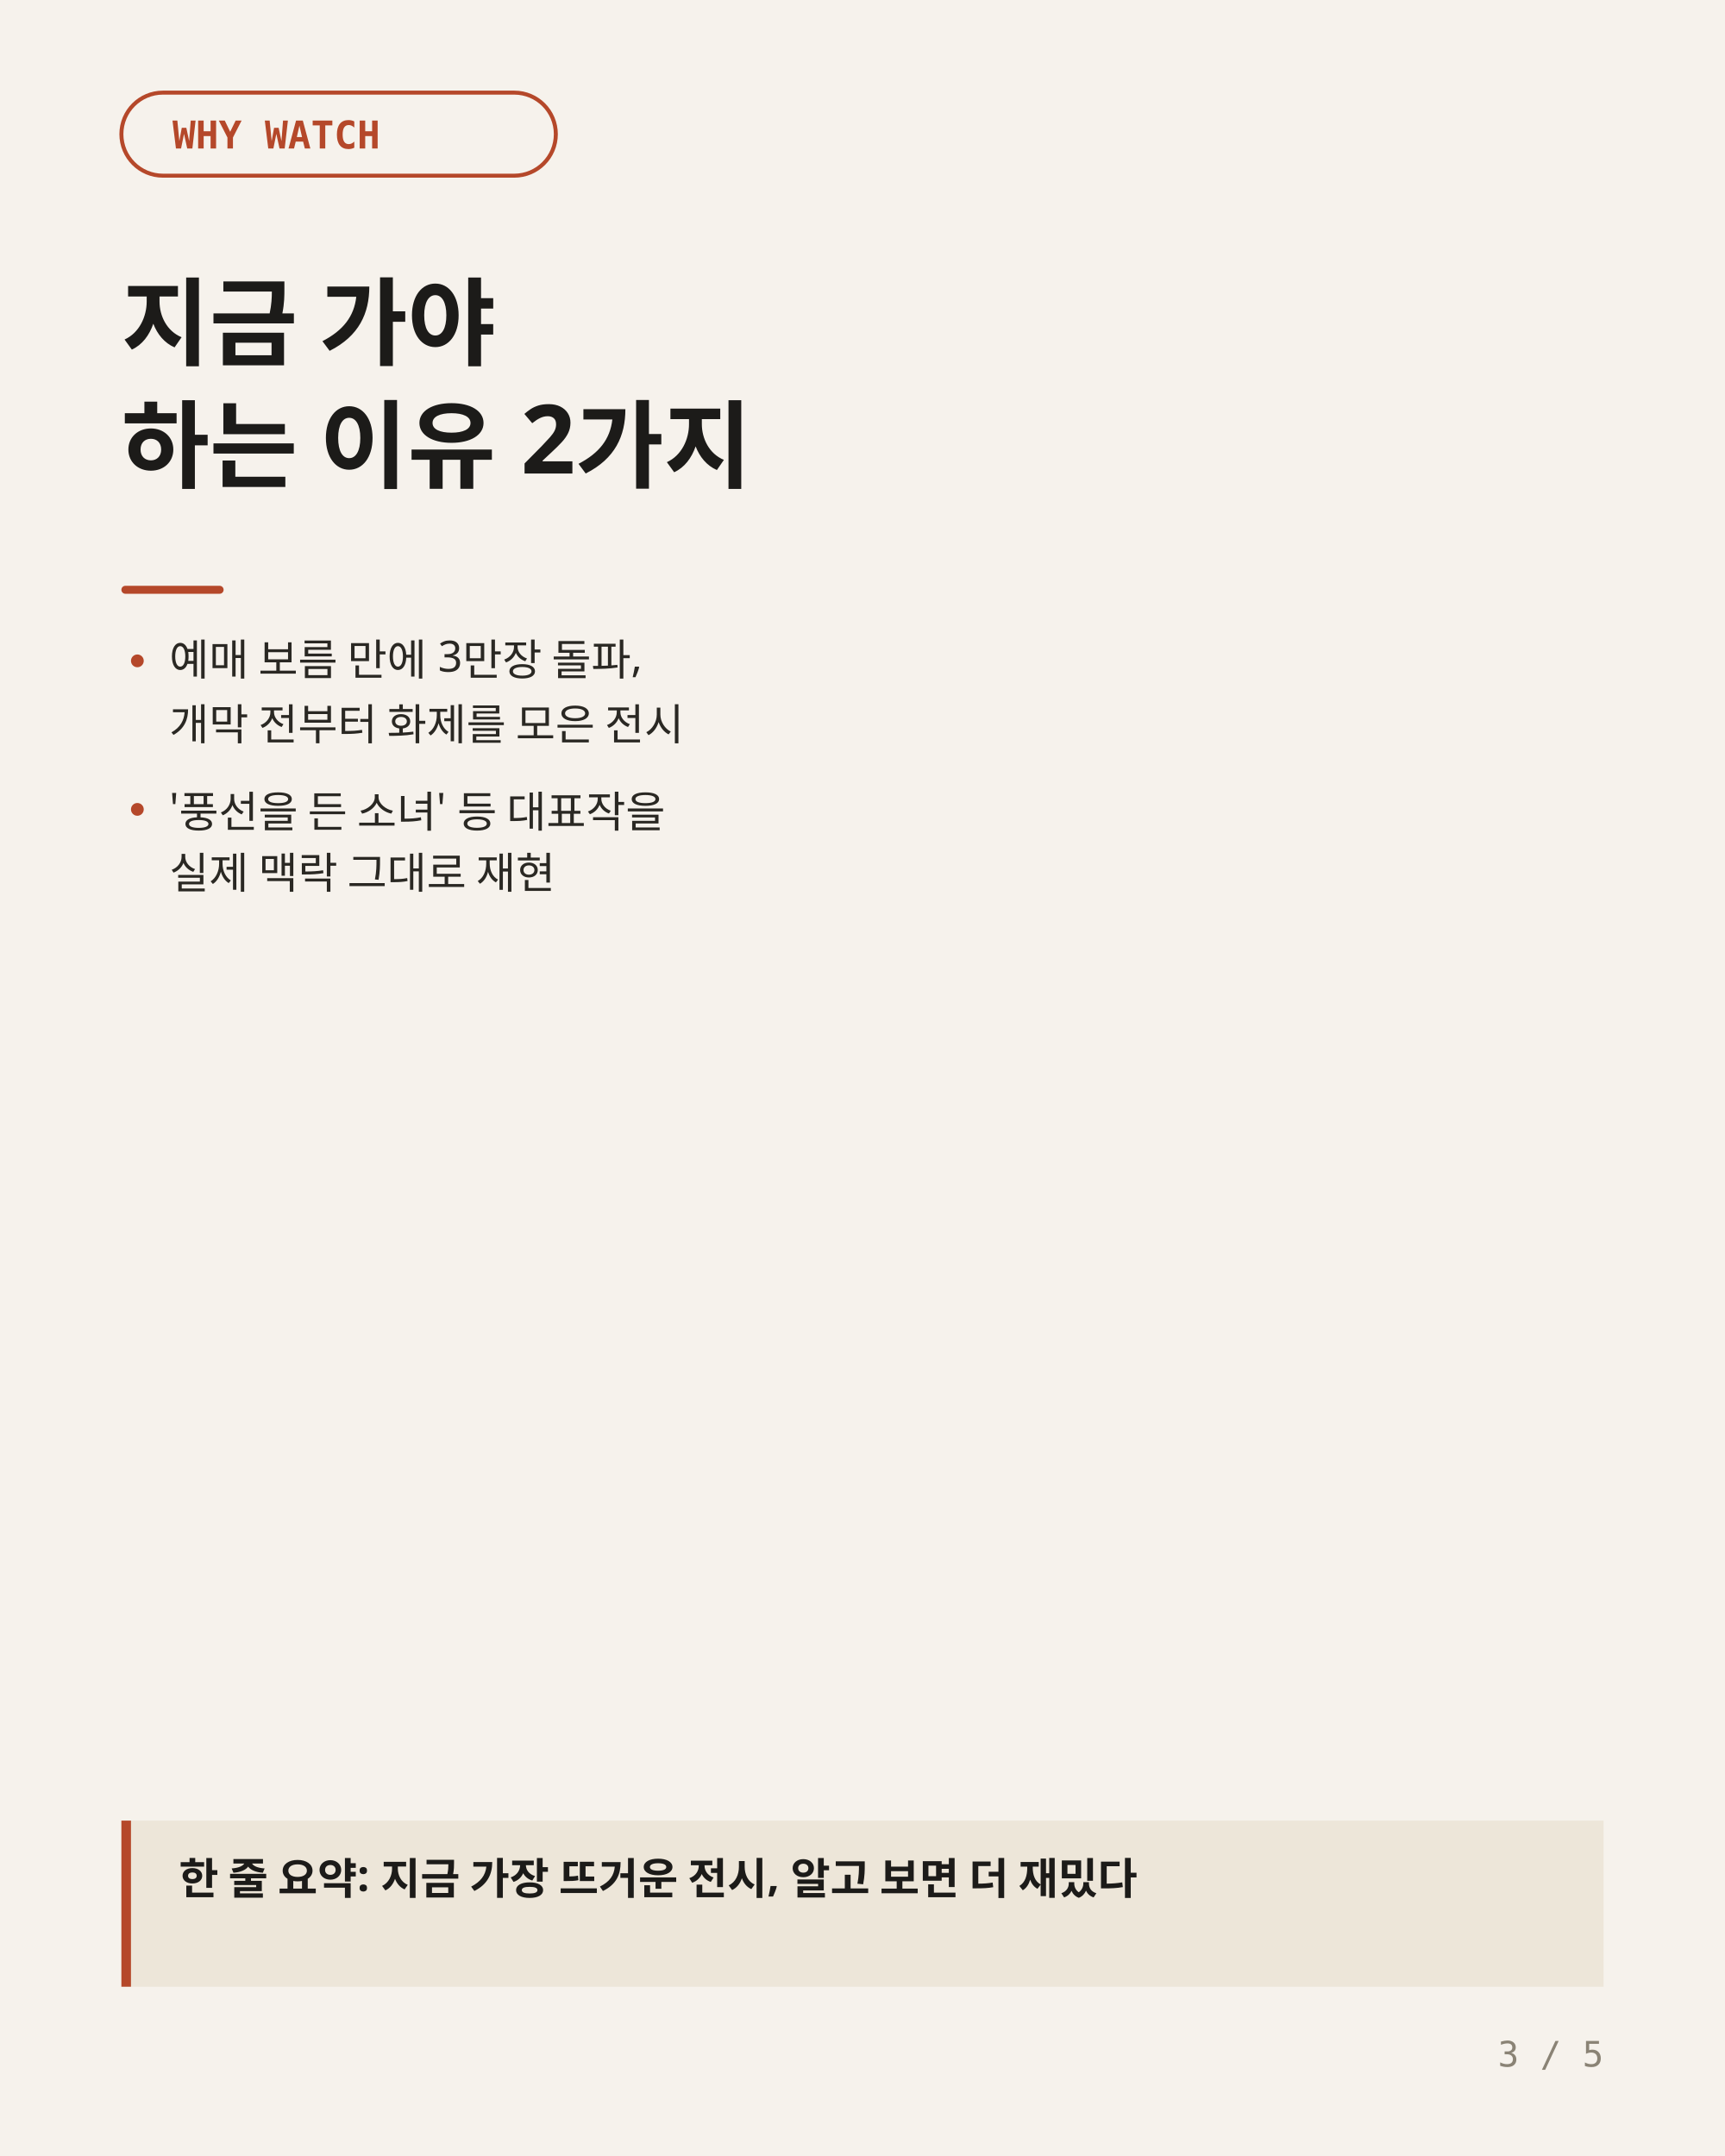
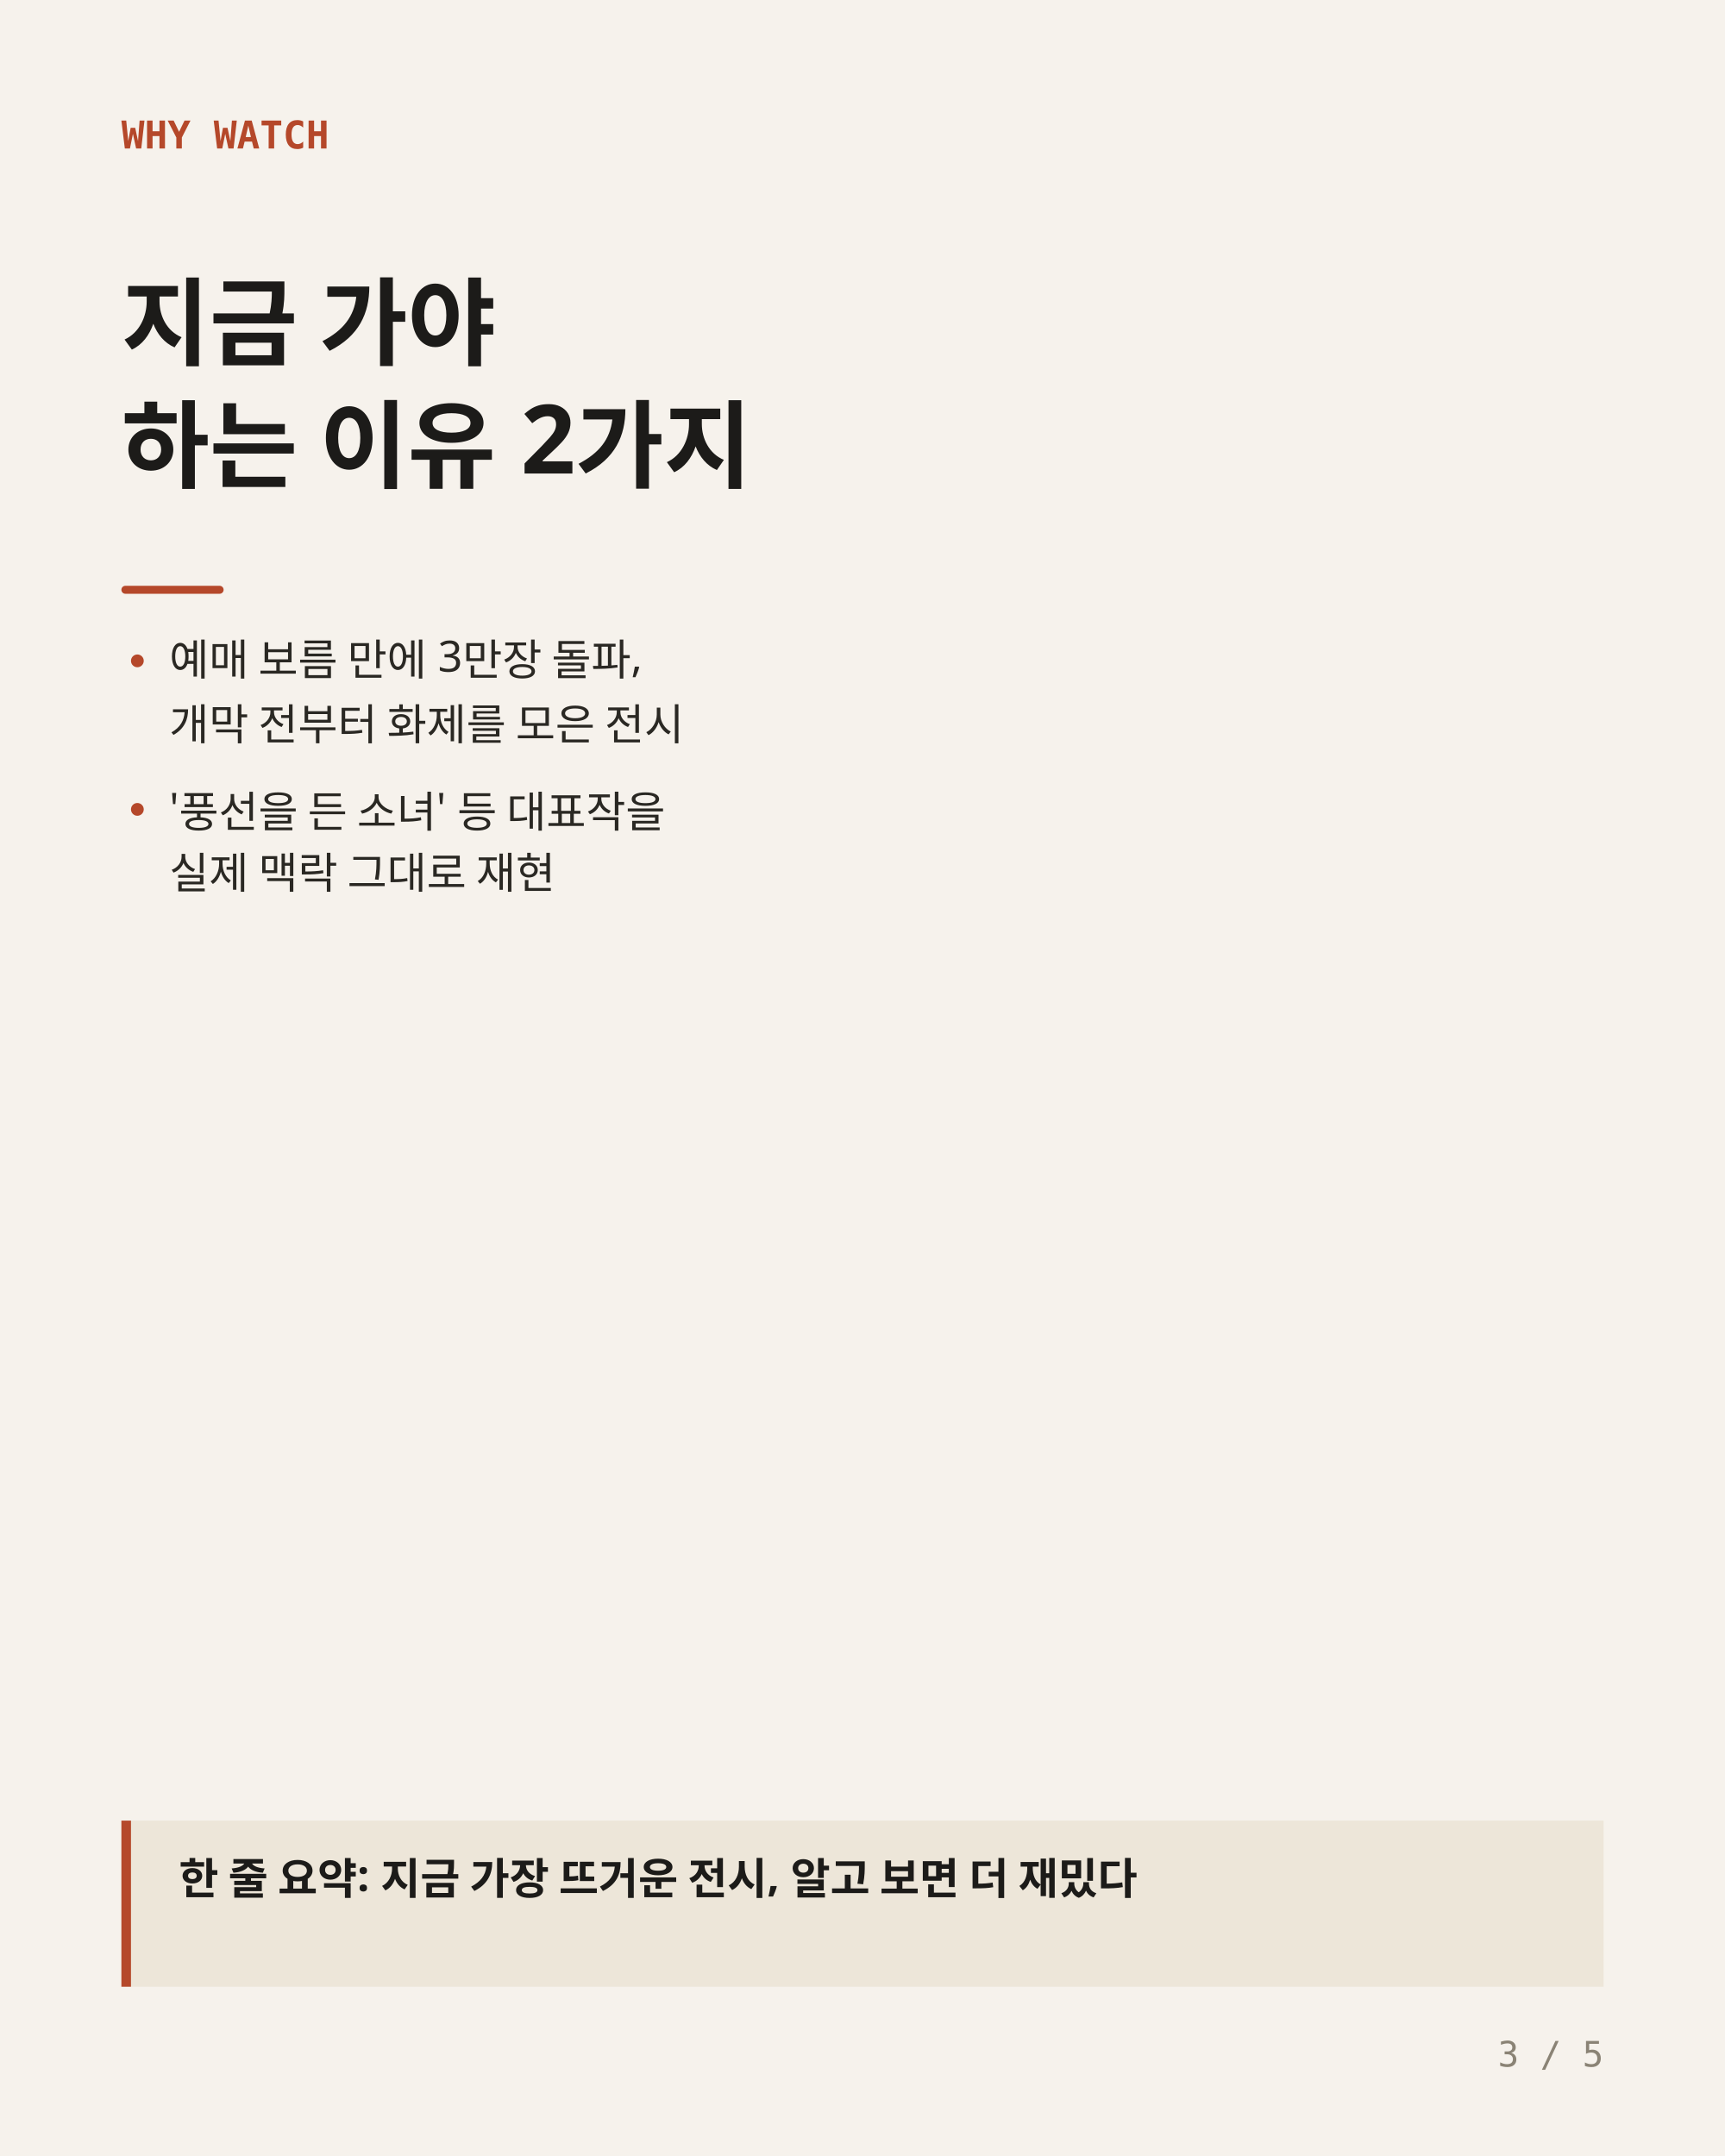
<svg xmlns="http://www.w3.org/2000/svg" width="1080" height="1350" viewBox="0 0 1080 1350">
  <rect width="1080" height="1350" fill="#F6F2EC" />
-   <rect x="76" y="58" width="272" height="52" rx="26" fill="none" stroke="#B5482A" stroke-width="2.5" />
-   <text x="108" y="93.0" font-size="24" font-weight="700" font-family="'Plex Mono','SFMono-Regular',monospace" fill="#B5482A">WHY WATCH</text>
+   <text x="76" y="93.0" font-size="24" font-weight="700" font-family="'Plex Mono','SFMono-Regular',monospace" fill="#B5482A">WHY WATCH</text>
  <text x="76" y="224.0" font-size="60" font-weight="800" font-family="'Pretendard','Apple SD Gothic Neo','Malgun Gothic',sans-serif" fill="#1C1B19">지금 가야</text>
  <text x="76" y="300.8" font-size="60" font-weight="800" font-family="'Pretendard','Apple SD Gothic Neo','Malgun Gothic',sans-serif" fill="#1C1B19">하는 이유 2가지</text>
  <rect x="76" y="366.8" width="64" height="5" rx="2.5" fill="#B5482A" />
  <circle cx="86" cy="413.8" r="4" fill="#B5482A" />
  <text x="106" y="422.8" font-size="27" font-weight="400" font-family="'Pretendard','Apple SD Gothic Neo','Malgun Gothic',sans-serif" fill="#2A2823">예매 보름 만에 3만장 돌파,</text>
  <text x="106" y="463.3" font-size="27" font-weight="400" font-family="'Pretendard','Apple SD Gothic Neo','Malgun Gothic',sans-serif" fill="#2A2823">개막 전부터 화제를 모은 전시</text>
  <circle cx="86" cy="506.8" r="4" fill="#B5482A" />
  <text x="106" y="515.8" font-size="27" font-weight="400" font-family="'Pretendard','Apple SD Gothic Neo','Malgun Gothic',sans-serif" fill="#2A2823">'풍선을 든 소녀' 등 대표작을</text>
  <text x="106" y="556.3" font-size="27" font-weight="400" font-family="'Pretendard','Apple SD Gothic Neo','Malgun Gothic',sans-serif" fill="#2A2823">실제 맥락 그대로 재현</text>
  <rect x="76" y="1140" width="928" height="104" fill="#EDE6D9" />
  <rect x="76" y="1140" width="6" height="104" fill="#B5482A" />
  <text x="112" y="1186.0" font-size="27" font-weight="700" font-family="'Pretendard','Apple SD Gothic Neo','Malgun Gothic',sans-serif" fill="#1C1B19">한 줄 요약: 지금 가장 뜨거운 전시, 알고 보면 더 재밌다</text>
  <text text-anchor="end" x="1004" y="1294.0" font-size="22" font-weight="500" font-family="'Plex Mono','SFMono-Regular',monospace" fill="#8A8375">3 / 5</text>
</svg>
